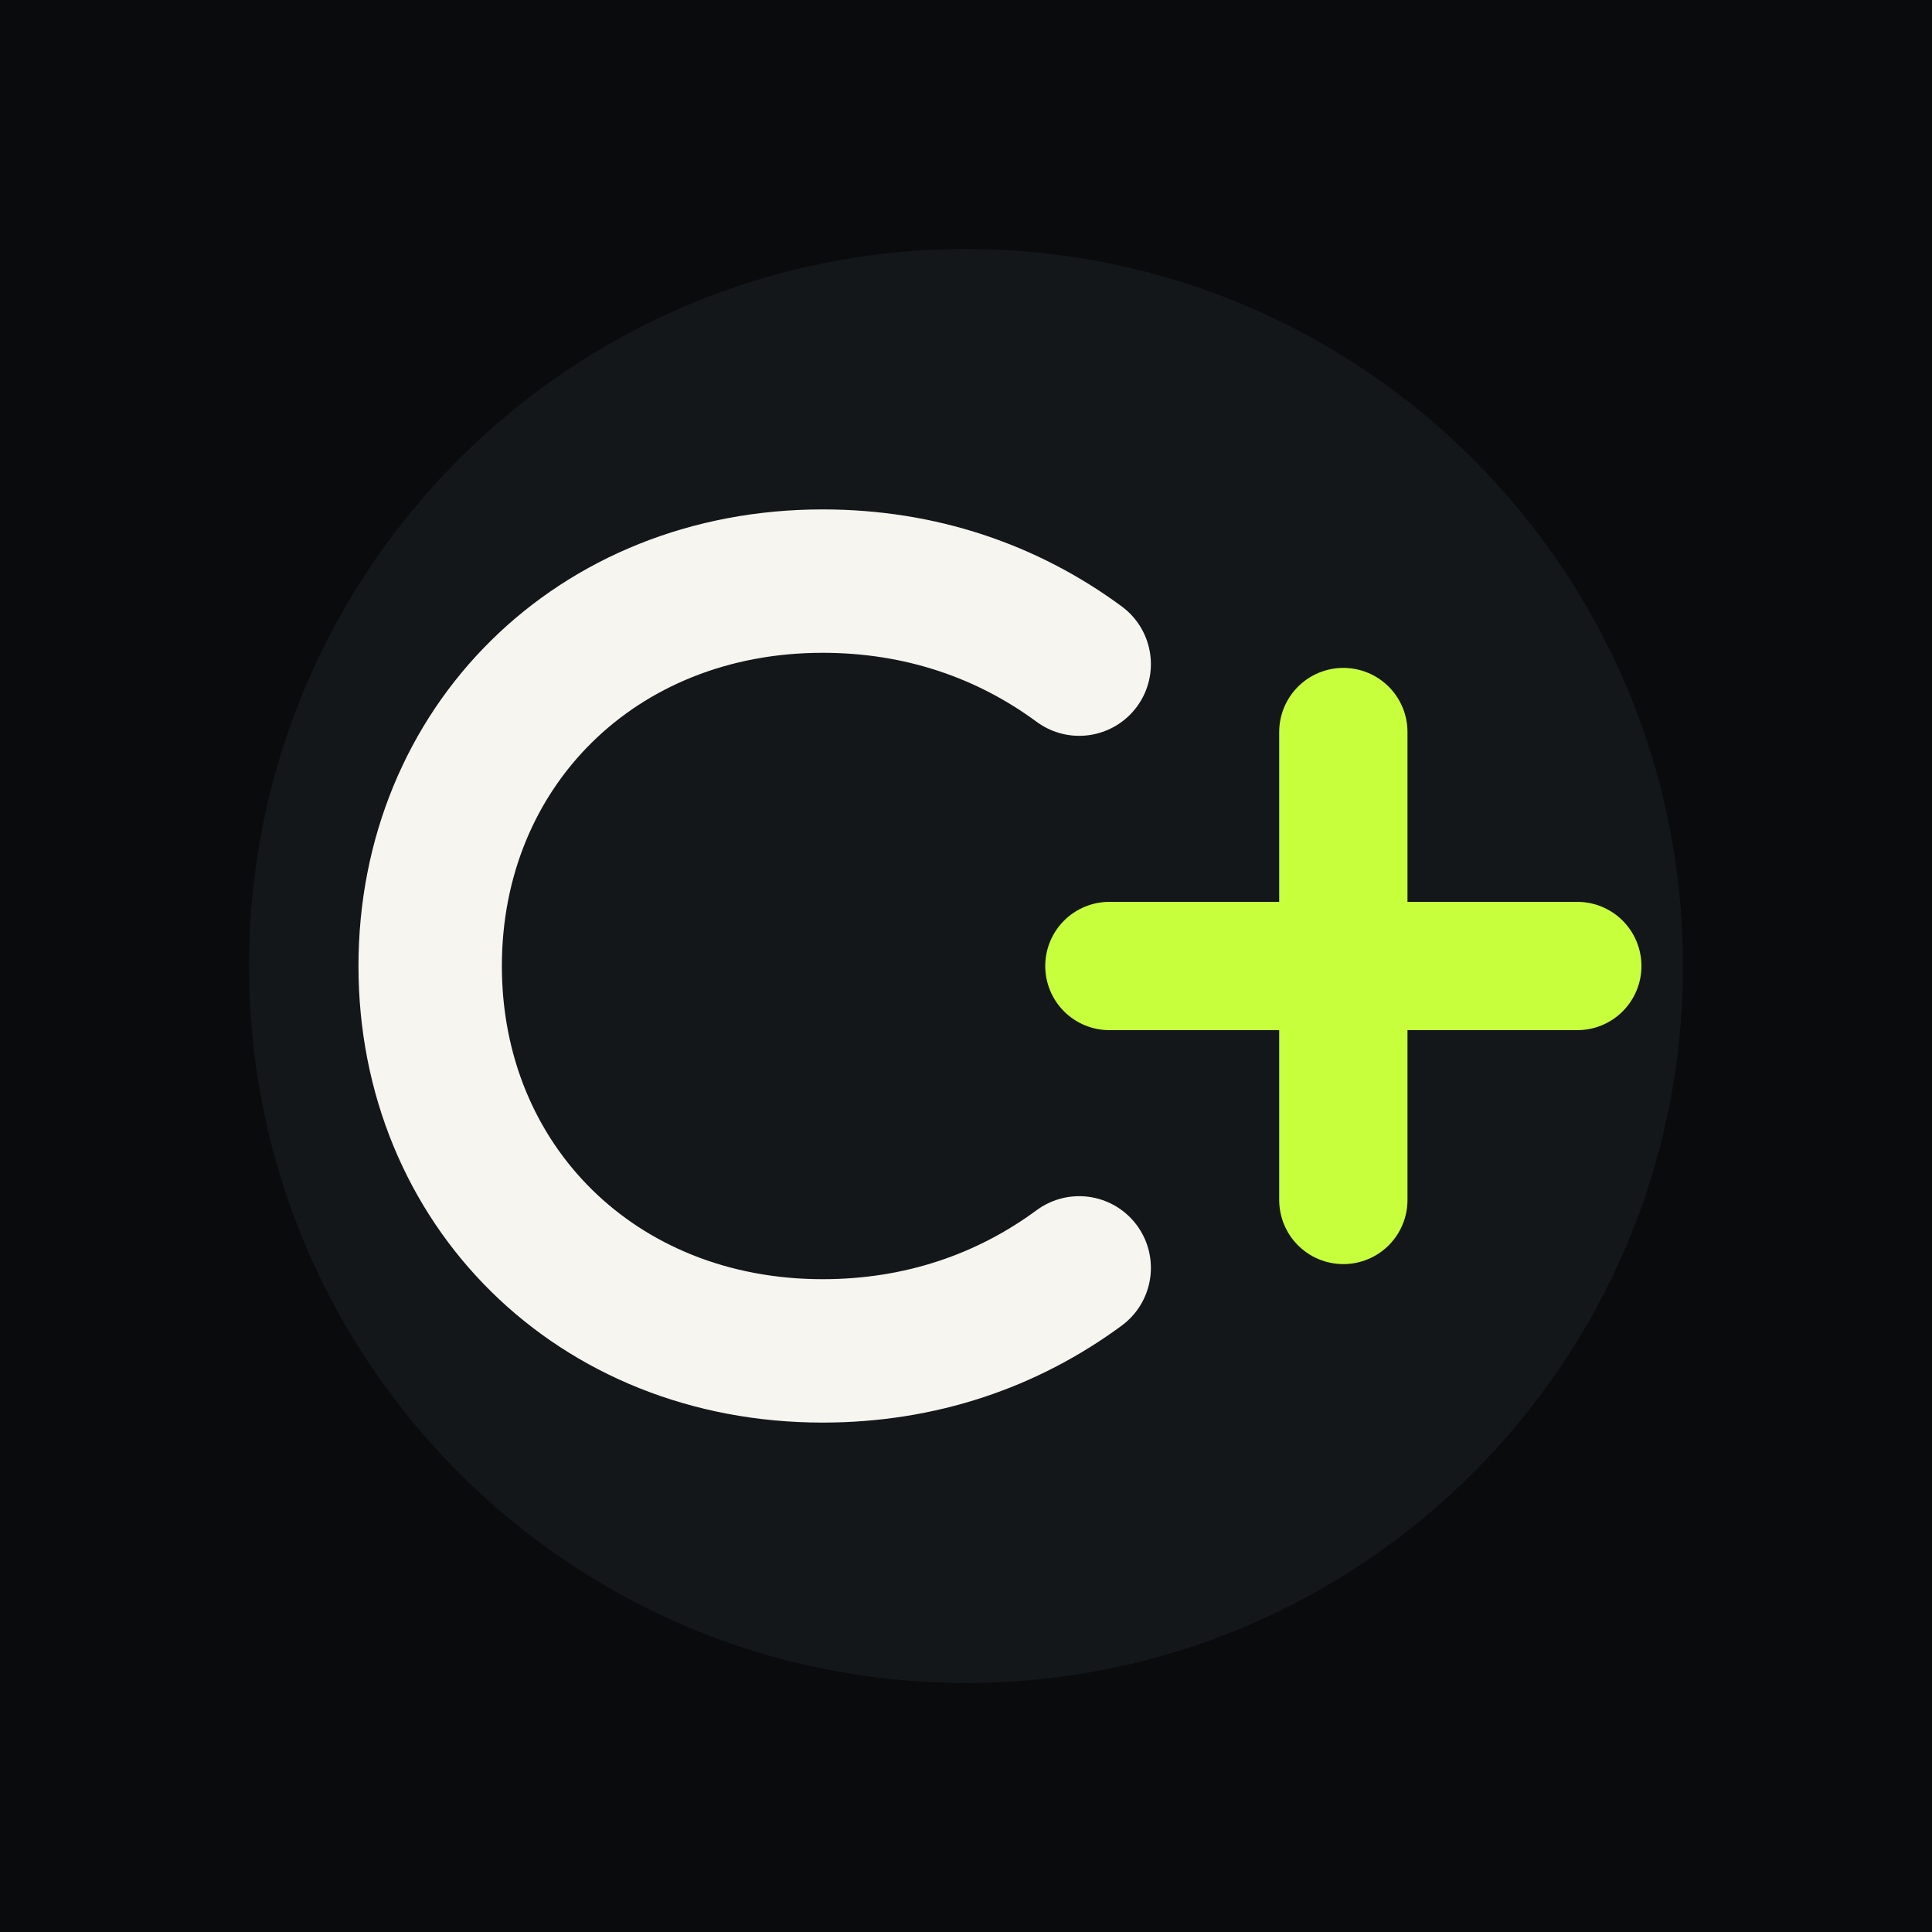
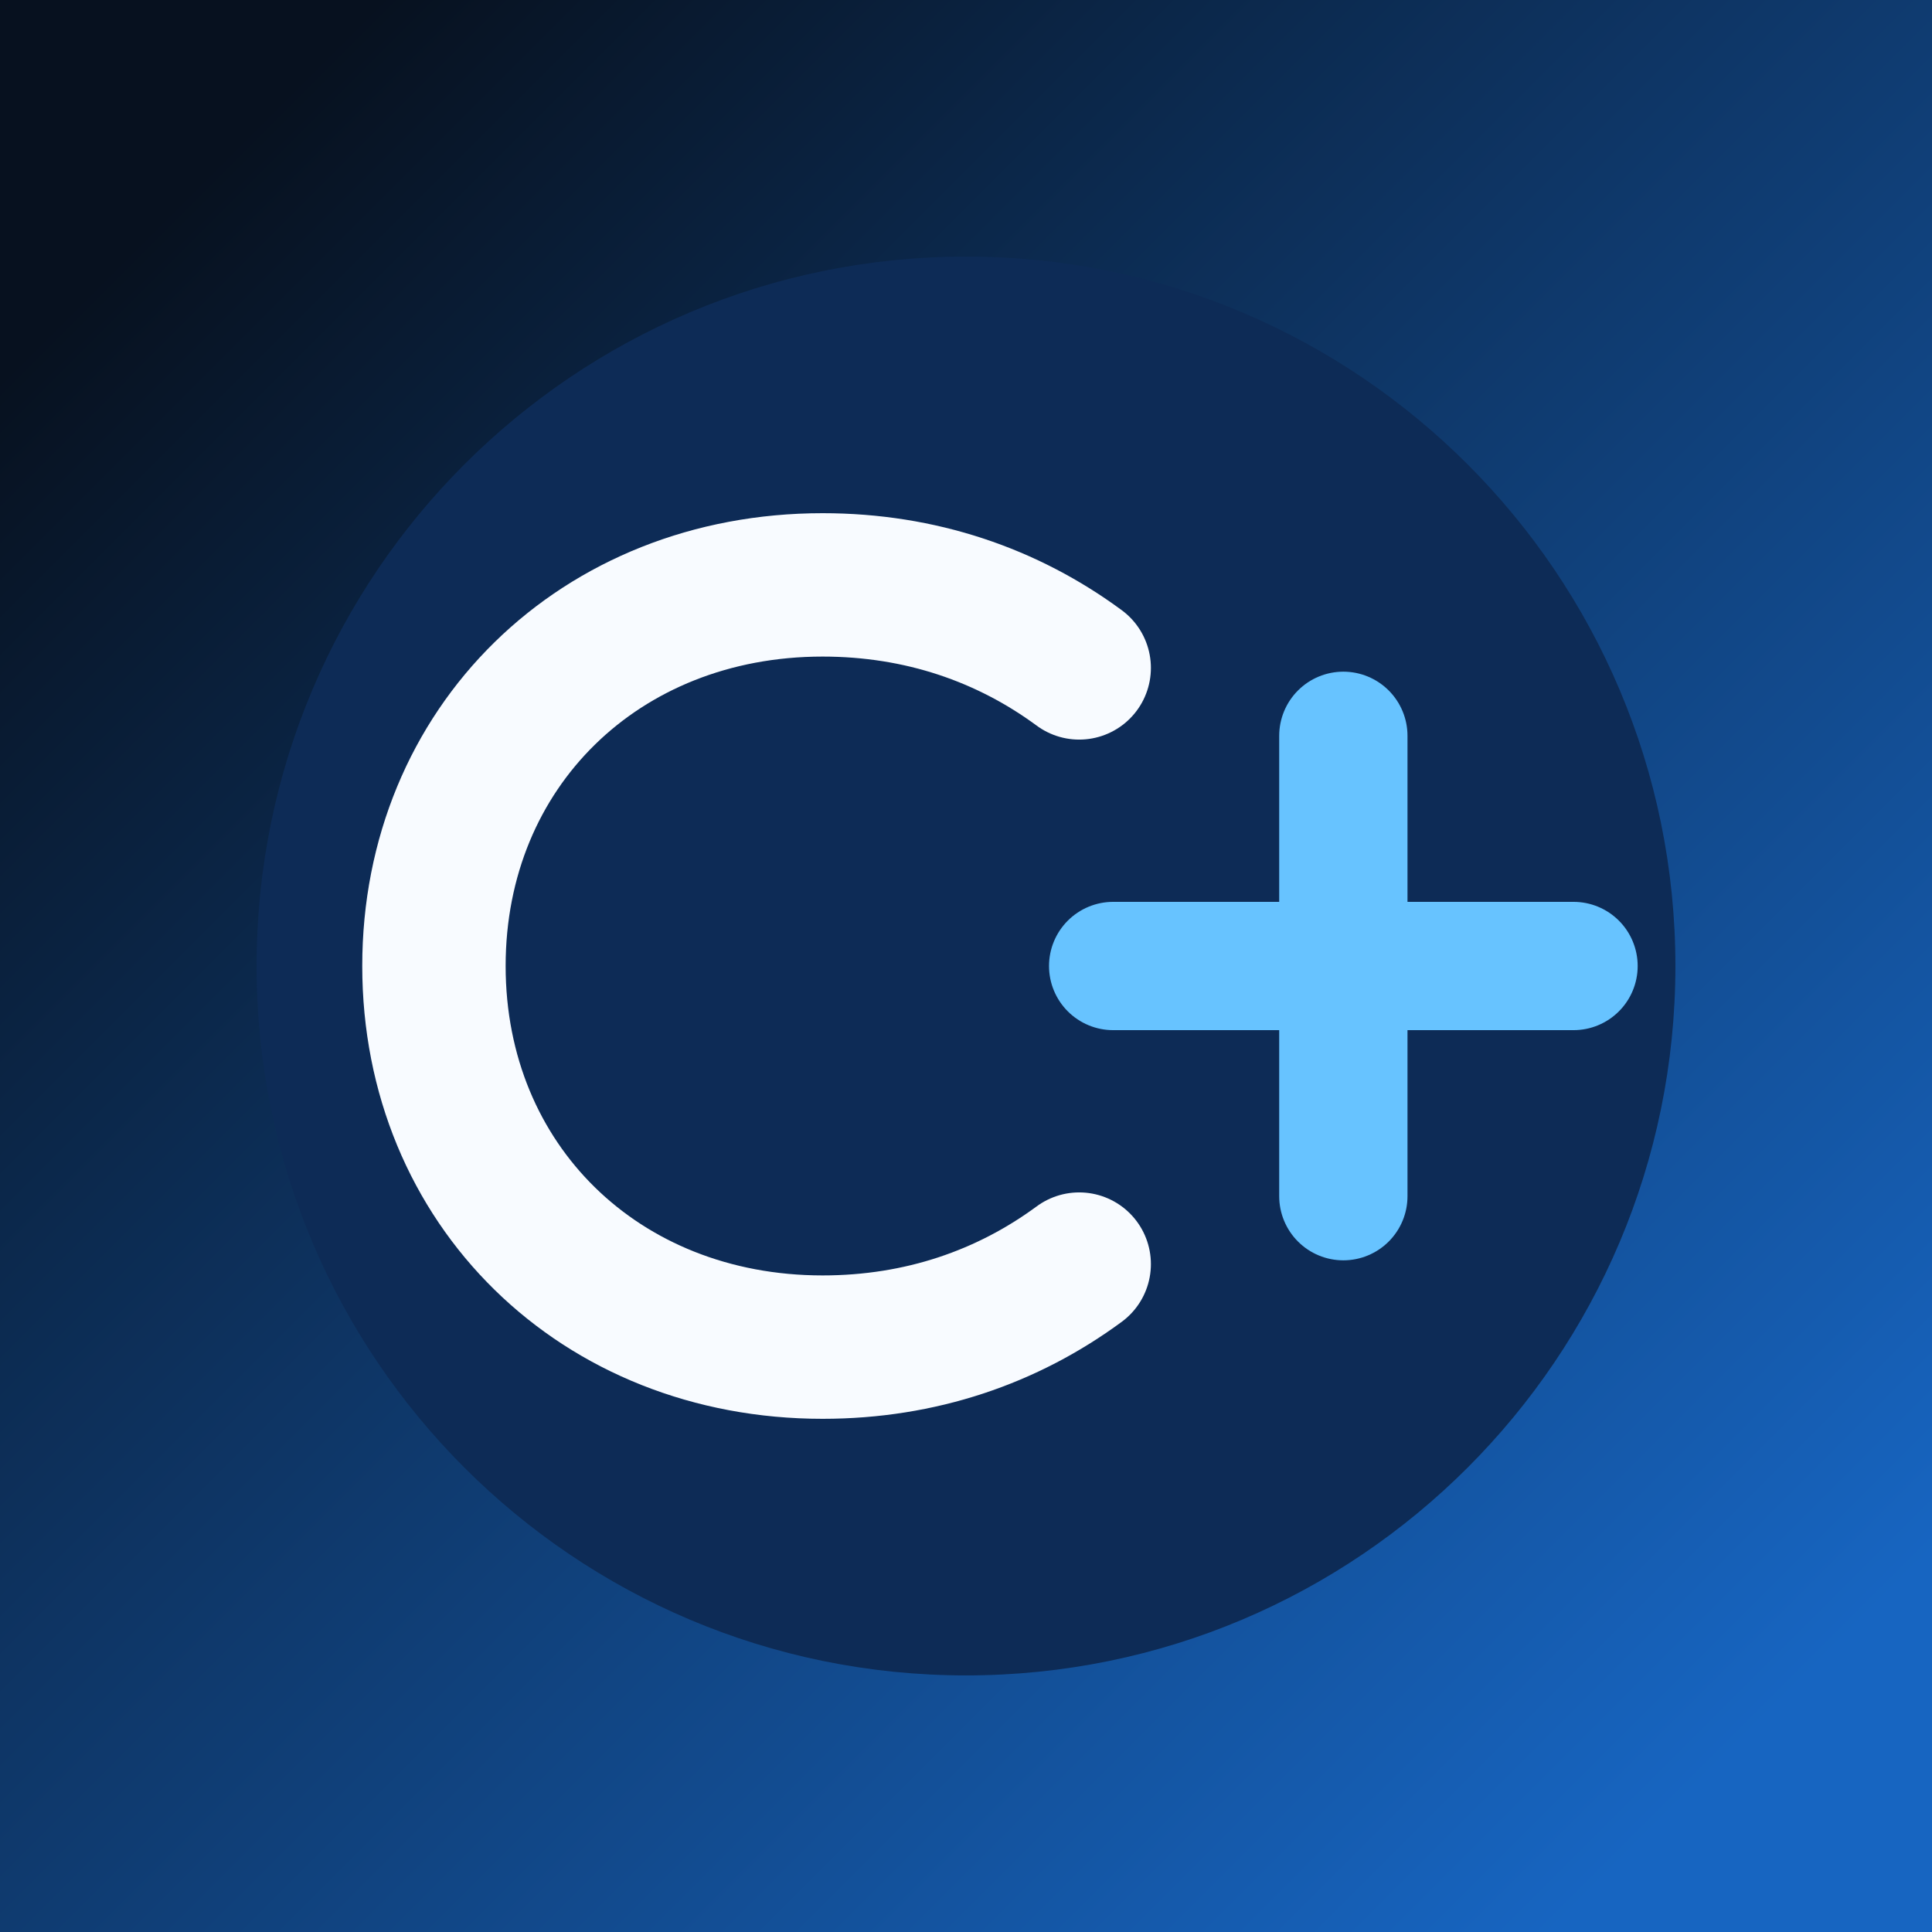
<svg xmlns="http://www.w3.org/2000/svg" width="512" height="512" viewBox="0 0 512 512" fill="none">
-   <rect width="512" height="512" fill="#0A0B0D" />
-   <circle cx="256" cy="256" r="190" fill="#14171A" />
-   <path d="M286 176C267 162 244 154 218 154C158 154 114 198 114 256C114 314 158 358 218 358C244 358 267 350 286 336" stroke="#F6F5EF" stroke-width="38" stroke-linecap="round" />
-   <path d="M356 194V318M294 256H418" stroke="#C8FF3D" stroke-width="34" stroke-linecap="round" />
+   <defs>
+     <linearGradient id="bg" x1="50" y1="50" x2="462" y2="462" gradientUnits="userSpaceOnUse">
+       <stop stop-color="#07111F" />
+       <stop offset="1" stop-color="#1765C1" />
+     </linearGradient>
+   </defs>
+   <rect width="512" height="512" fill="url(#bg)" />
+   <circle cx="256" cy="256" r="188" fill="#0D2B56" />
+   <path d="M286 177C267 163 244 155 218 155C159 155 115 198 115 256C115 314 159 357 218 357C244 357 267 349 286 335" stroke="#F8FBFF" stroke-width="38" stroke-linecap="round" />
+   <path d="M356 195V317M295 256H417" stroke="#67C3FF" stroke-width="34" stroke-linecap="round" />
</svg>
